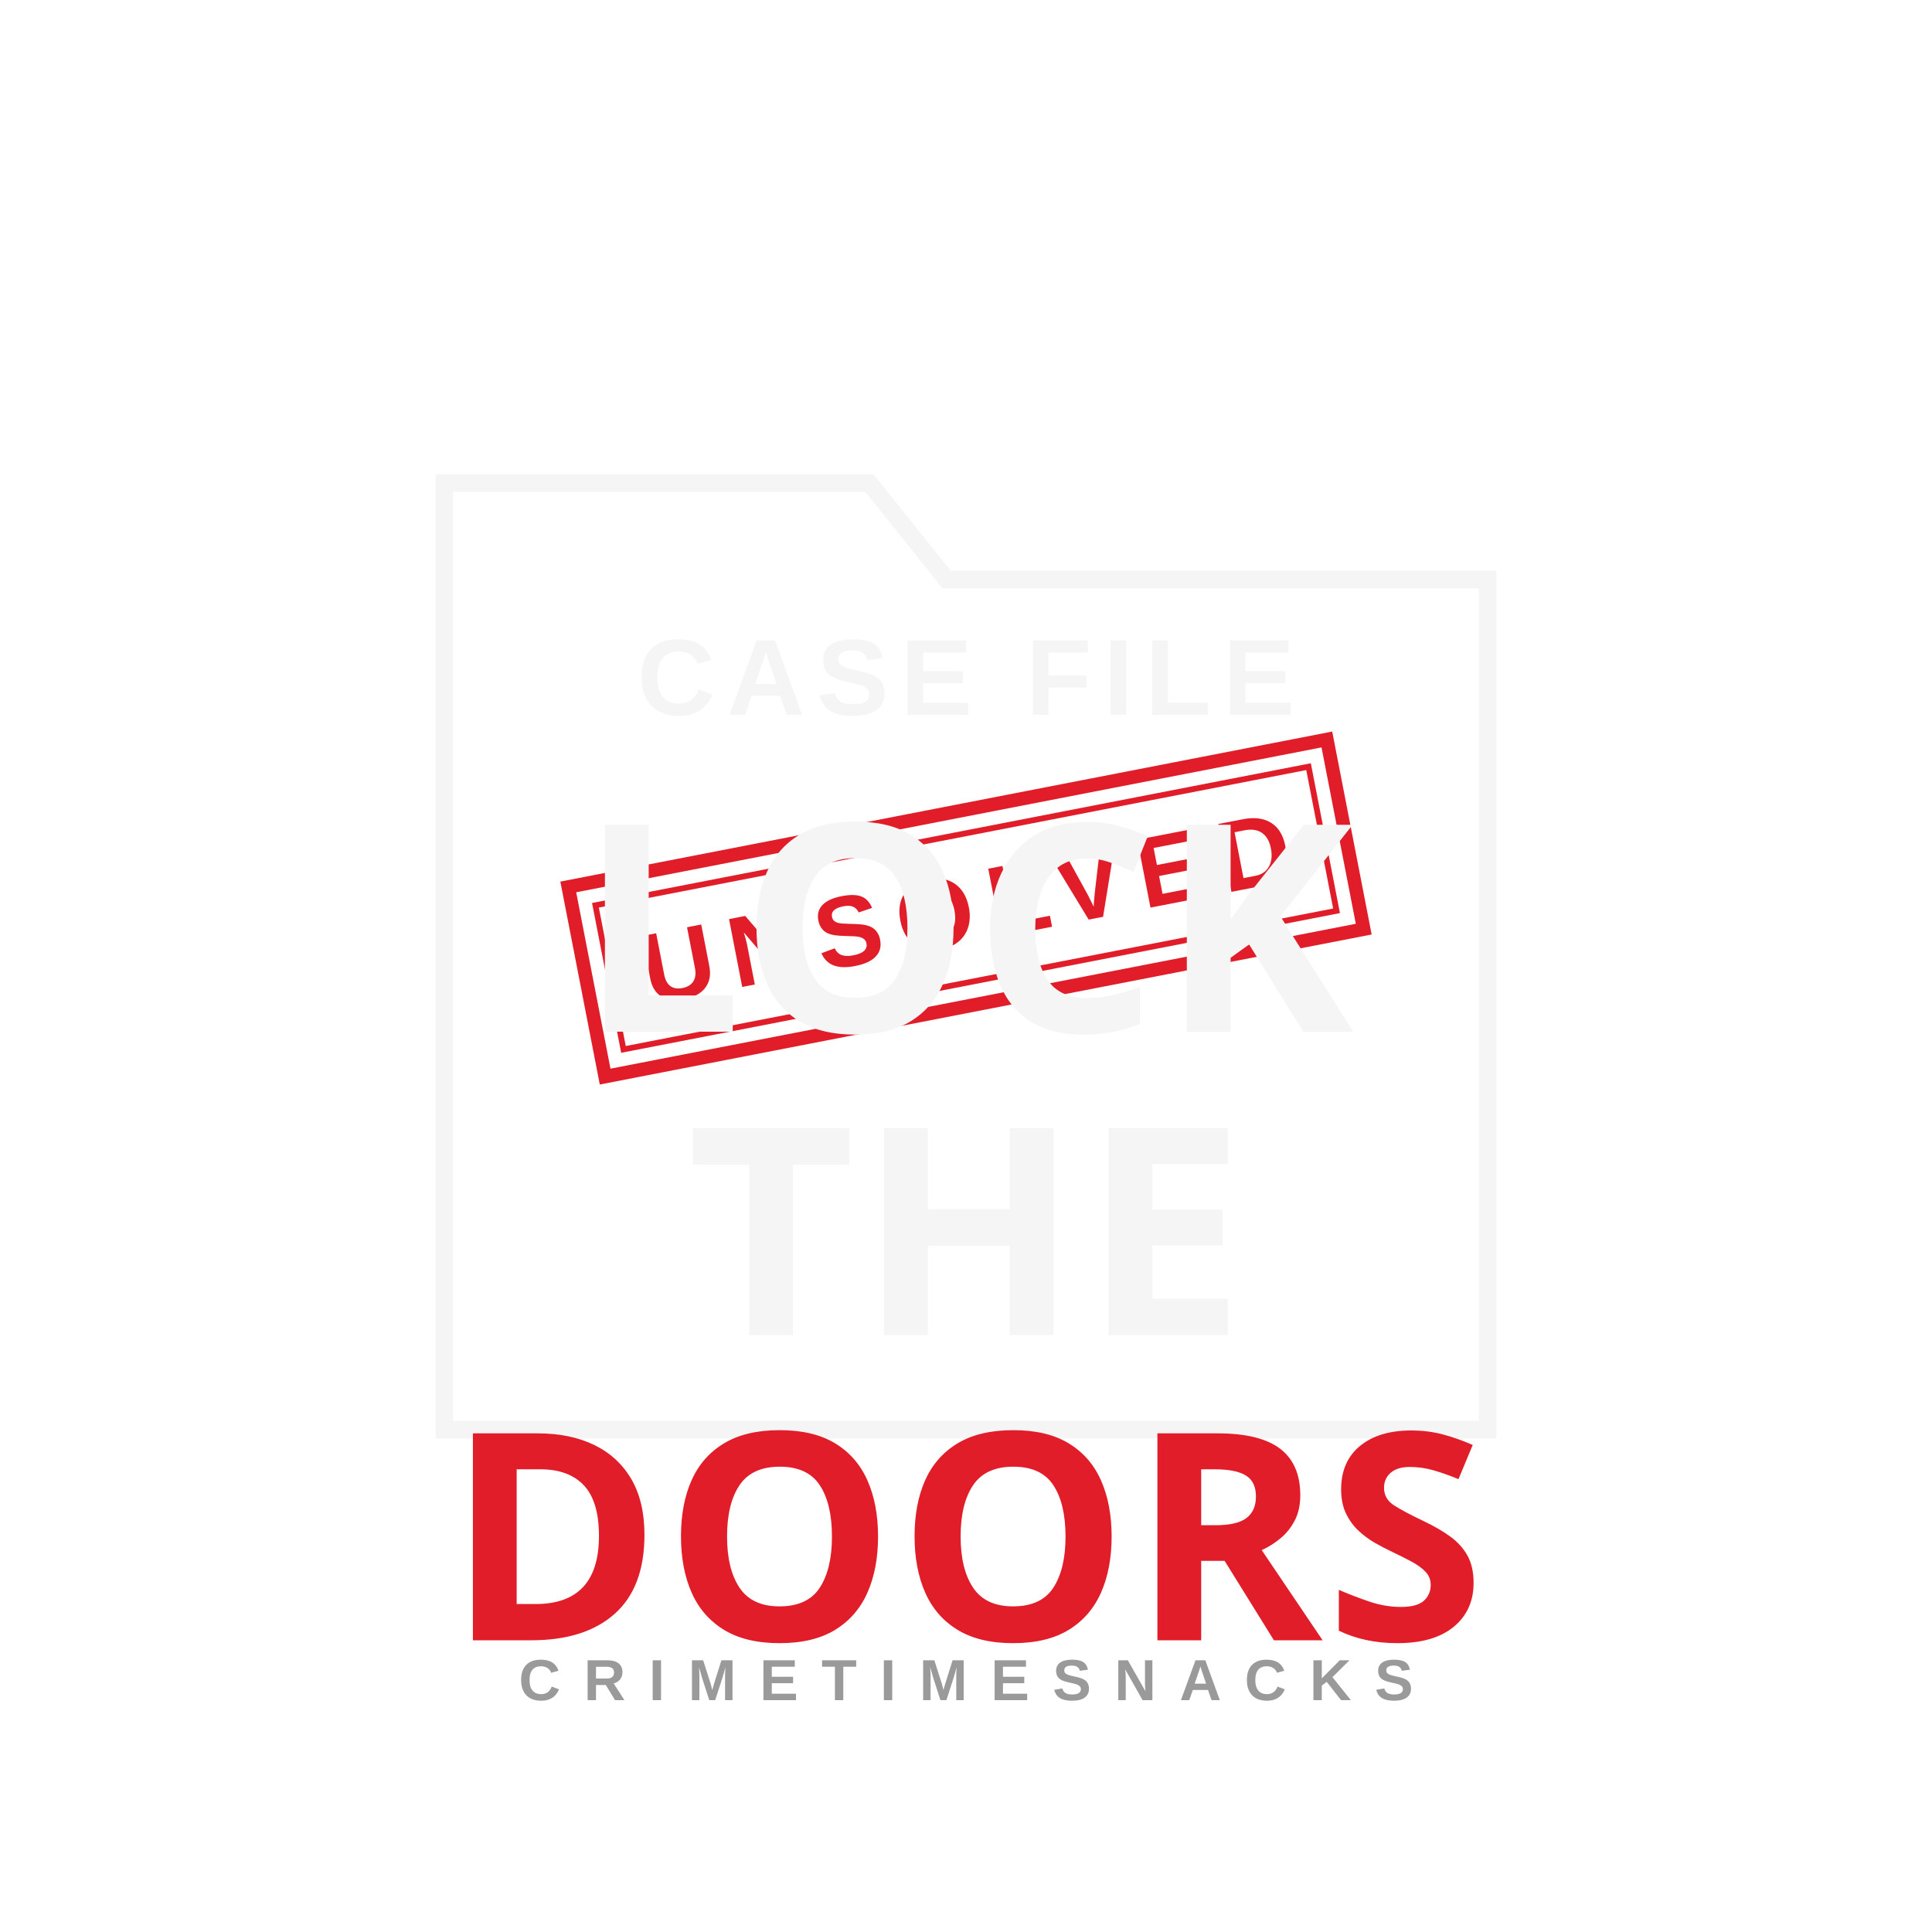
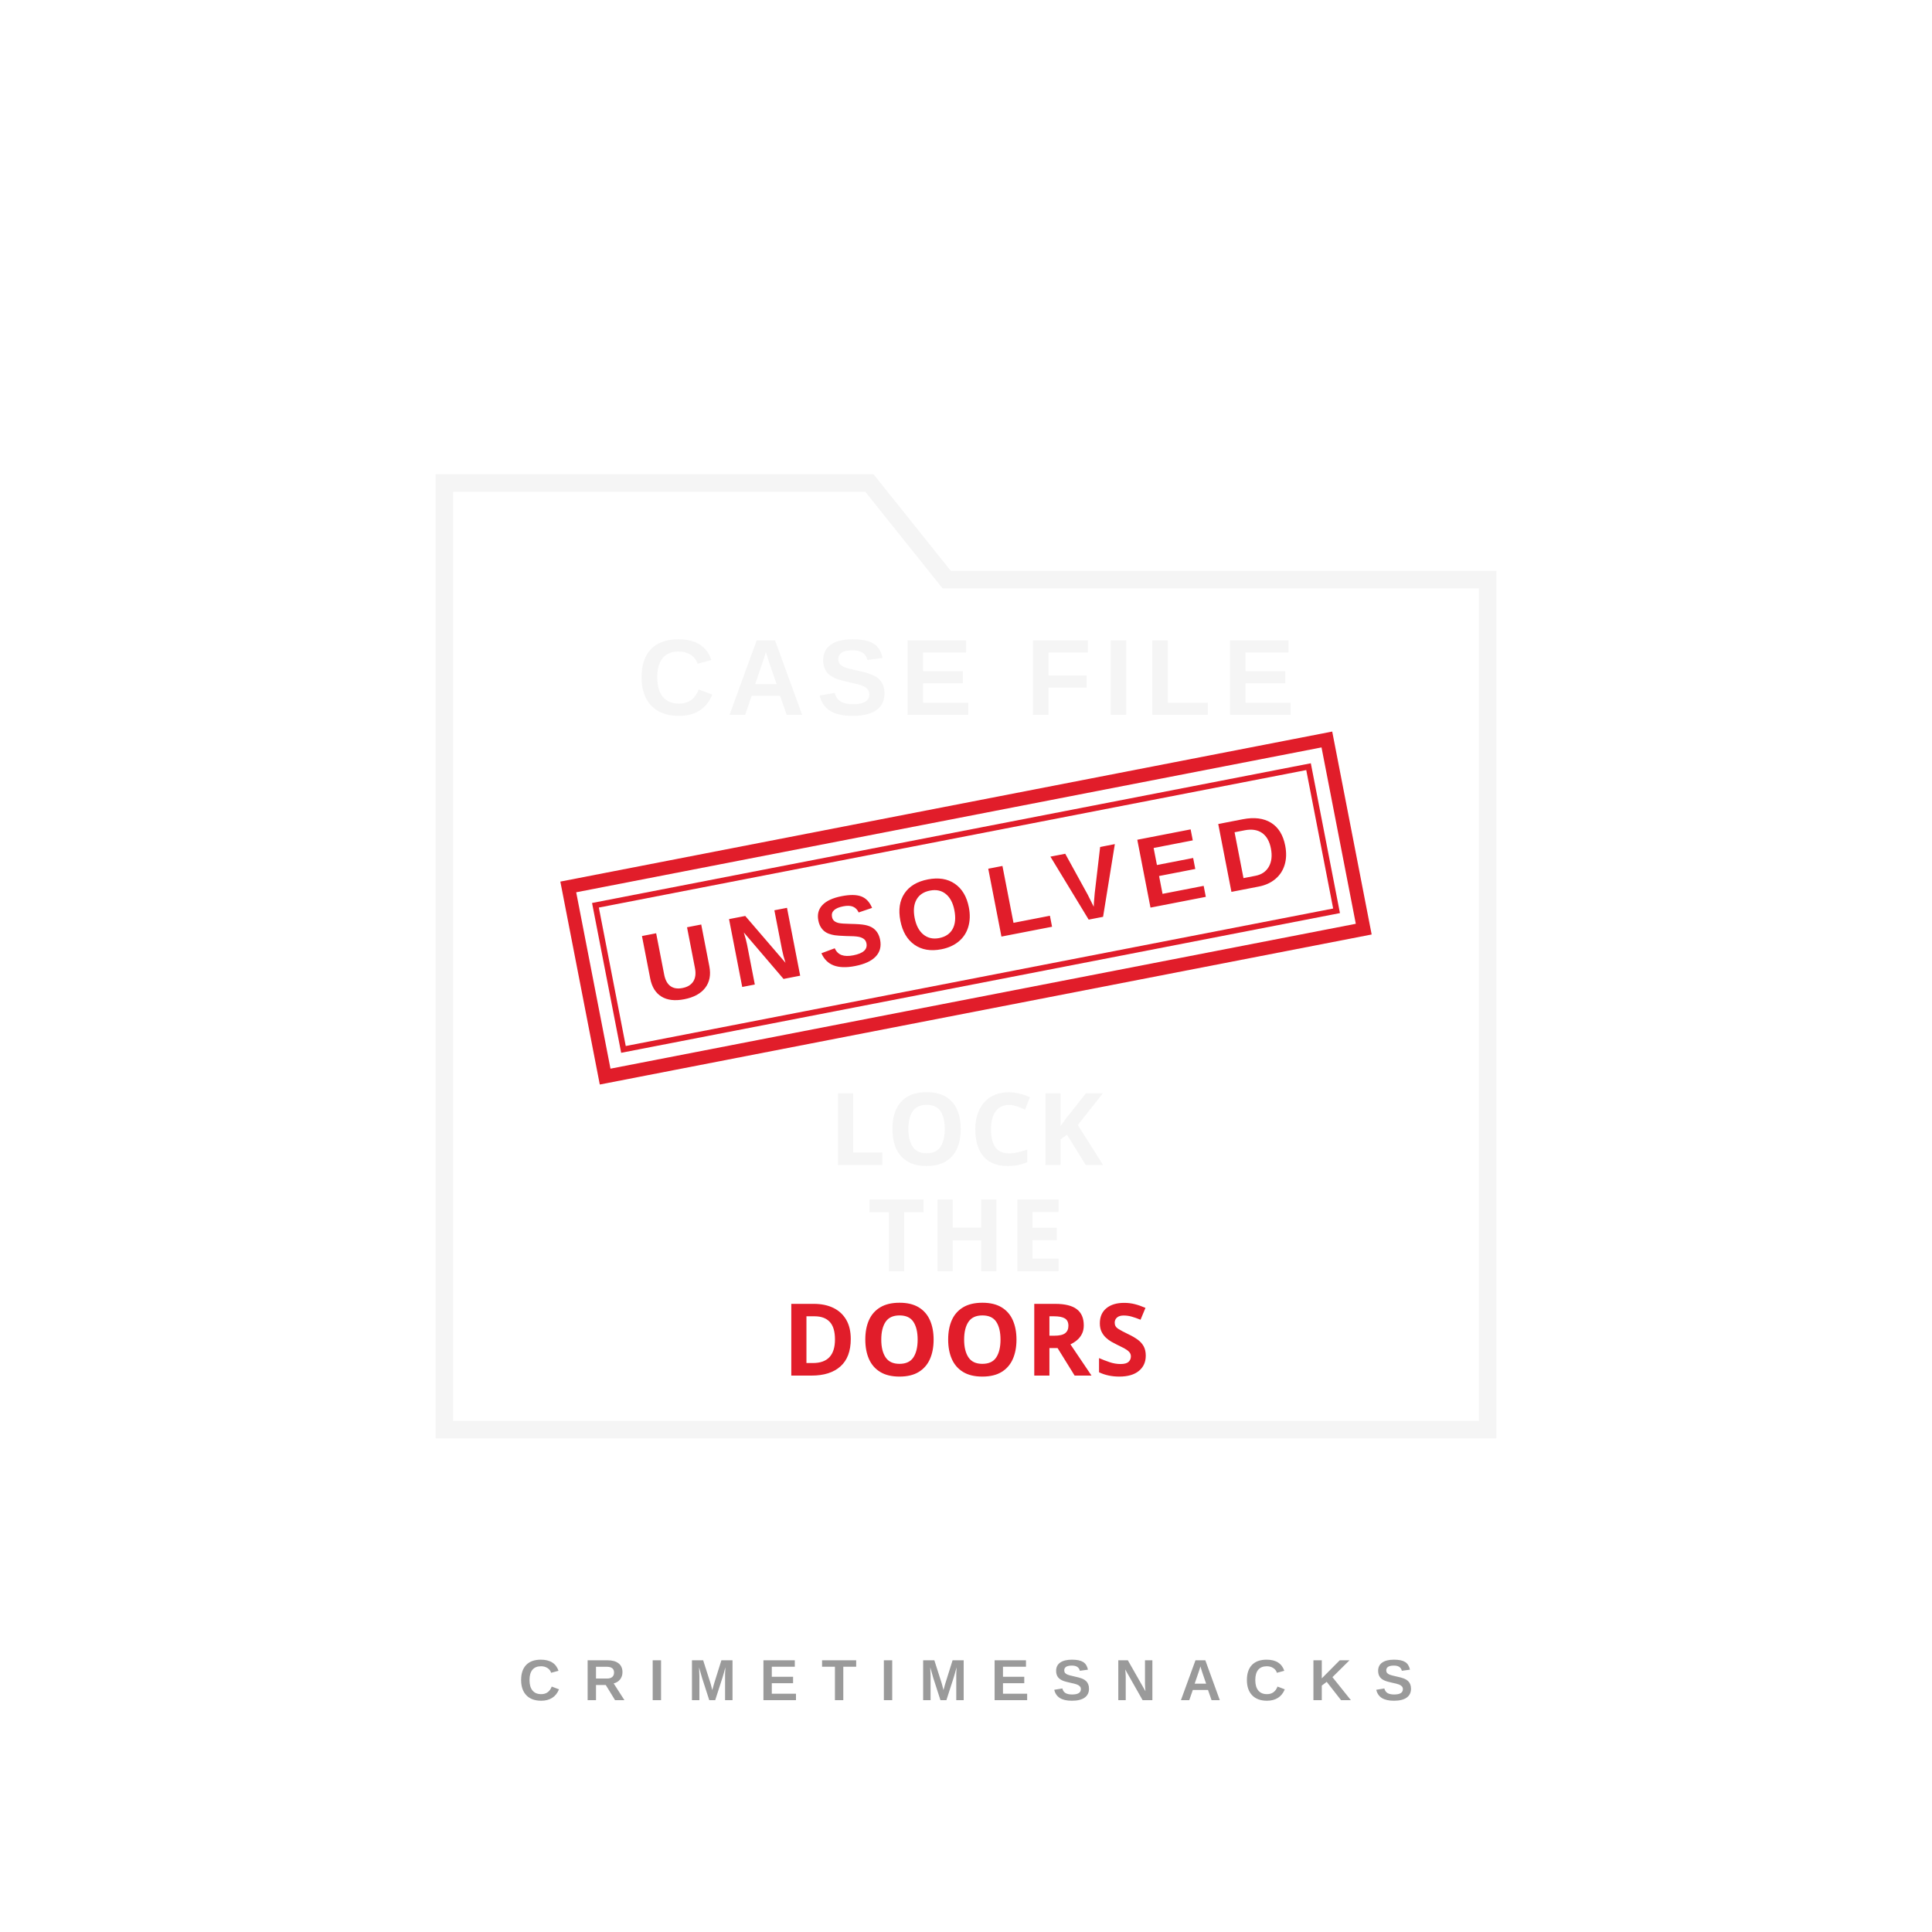
<svg xmlns="http://www.w3.org/2000/svg" viewBox="0 0 1000 1000" width="1000" height="1000" role="img" aria-label="Lock The Doors CrimeTimeSnacks design">
  <g>
    <path d="M230 250 h220 l40 50 h280 v440 h-540 z" fill="none" stroke="#f5f5f5" stroke-width="9" />
    <text x="500" y="370" font-family="'Montserrat',Arial,sans-serif" font-weight="900" font-size="56" letter-spacing="6" fill="#f5f5f5" text-anchor="middle">CASE FILE</text>
    <g transform="rotate(-11 500 470)">
      <rect x="300" y="420" width="400" height="100" fill="none" stroke="#e11d2a" stroke-width="7" />
      <rect x="312" y="432" width="376" height="76" fill="none" stroke="#e11d2a" stroke-width="3" />
      <text x="500" y="488" font-family="'Montserrat',Arial,sans-serif" font-weight="900" font-size="52" letter-spacing="8" fill="#e11d2a" text-anchor="middle">UNSOLVED</text>
    </g>
-     <text x="500" y="534" font-family="'Montserrat','Arial Black',Impact,sans-serif" font-weight="900" font-size="150" letter-spacing="1.5" fill="#f5f5f5" text-anchor="middle">LOCK</text>
-     <text x="500" y="691" font-family="'Montserrat','Arial Black',Impact,sans-serif" font-weight="900" font-size="150" letter-spacing="1.5" fill="#f5f5f5" text-anchor="middle">THE</text>
-     <text x="500" y="849" font-family="'Montserrat','Arial Black',Impact,sans-serif" font-weight="900" font-size="150" letter-spacing="1.5" fill="#e11d2a" text-anchor="middle">DOORS</text>
+     <text x="500" y="603" font-family="'Montserrat','Arial Black',Impact,sans-serif" font-weight="900" font-size="52" letter-spacing="1.5" fill="#f5f5f5" text-anchor="middle">LOCK</text>
+     <text x="500" y="658" font-family="'Montserrat','Arial Black',Impact,sans-serif" font-weight="900" font-size="52" letter-spacing="1.5" fill="#f5f5f5" text-anchor="middle">THE</text>
+     <text x="500" y="712" font-family="'Montserrat','Arial Black',Impact,sans-serif" font-weight="900" font-size="52" letter-spacing="1.5" fill="#e11d2a" text-anchor="middle">DOORS</text>
  </g>
  <text x="500" y="880" font-family="'Montserrat',Arial,sans-serif" font-weight="700" font-size="30" letter-spacing="12" fill="#9a9a9a" text-anchor="middle">CRIMETIMESNACKS</text>
</svg>
